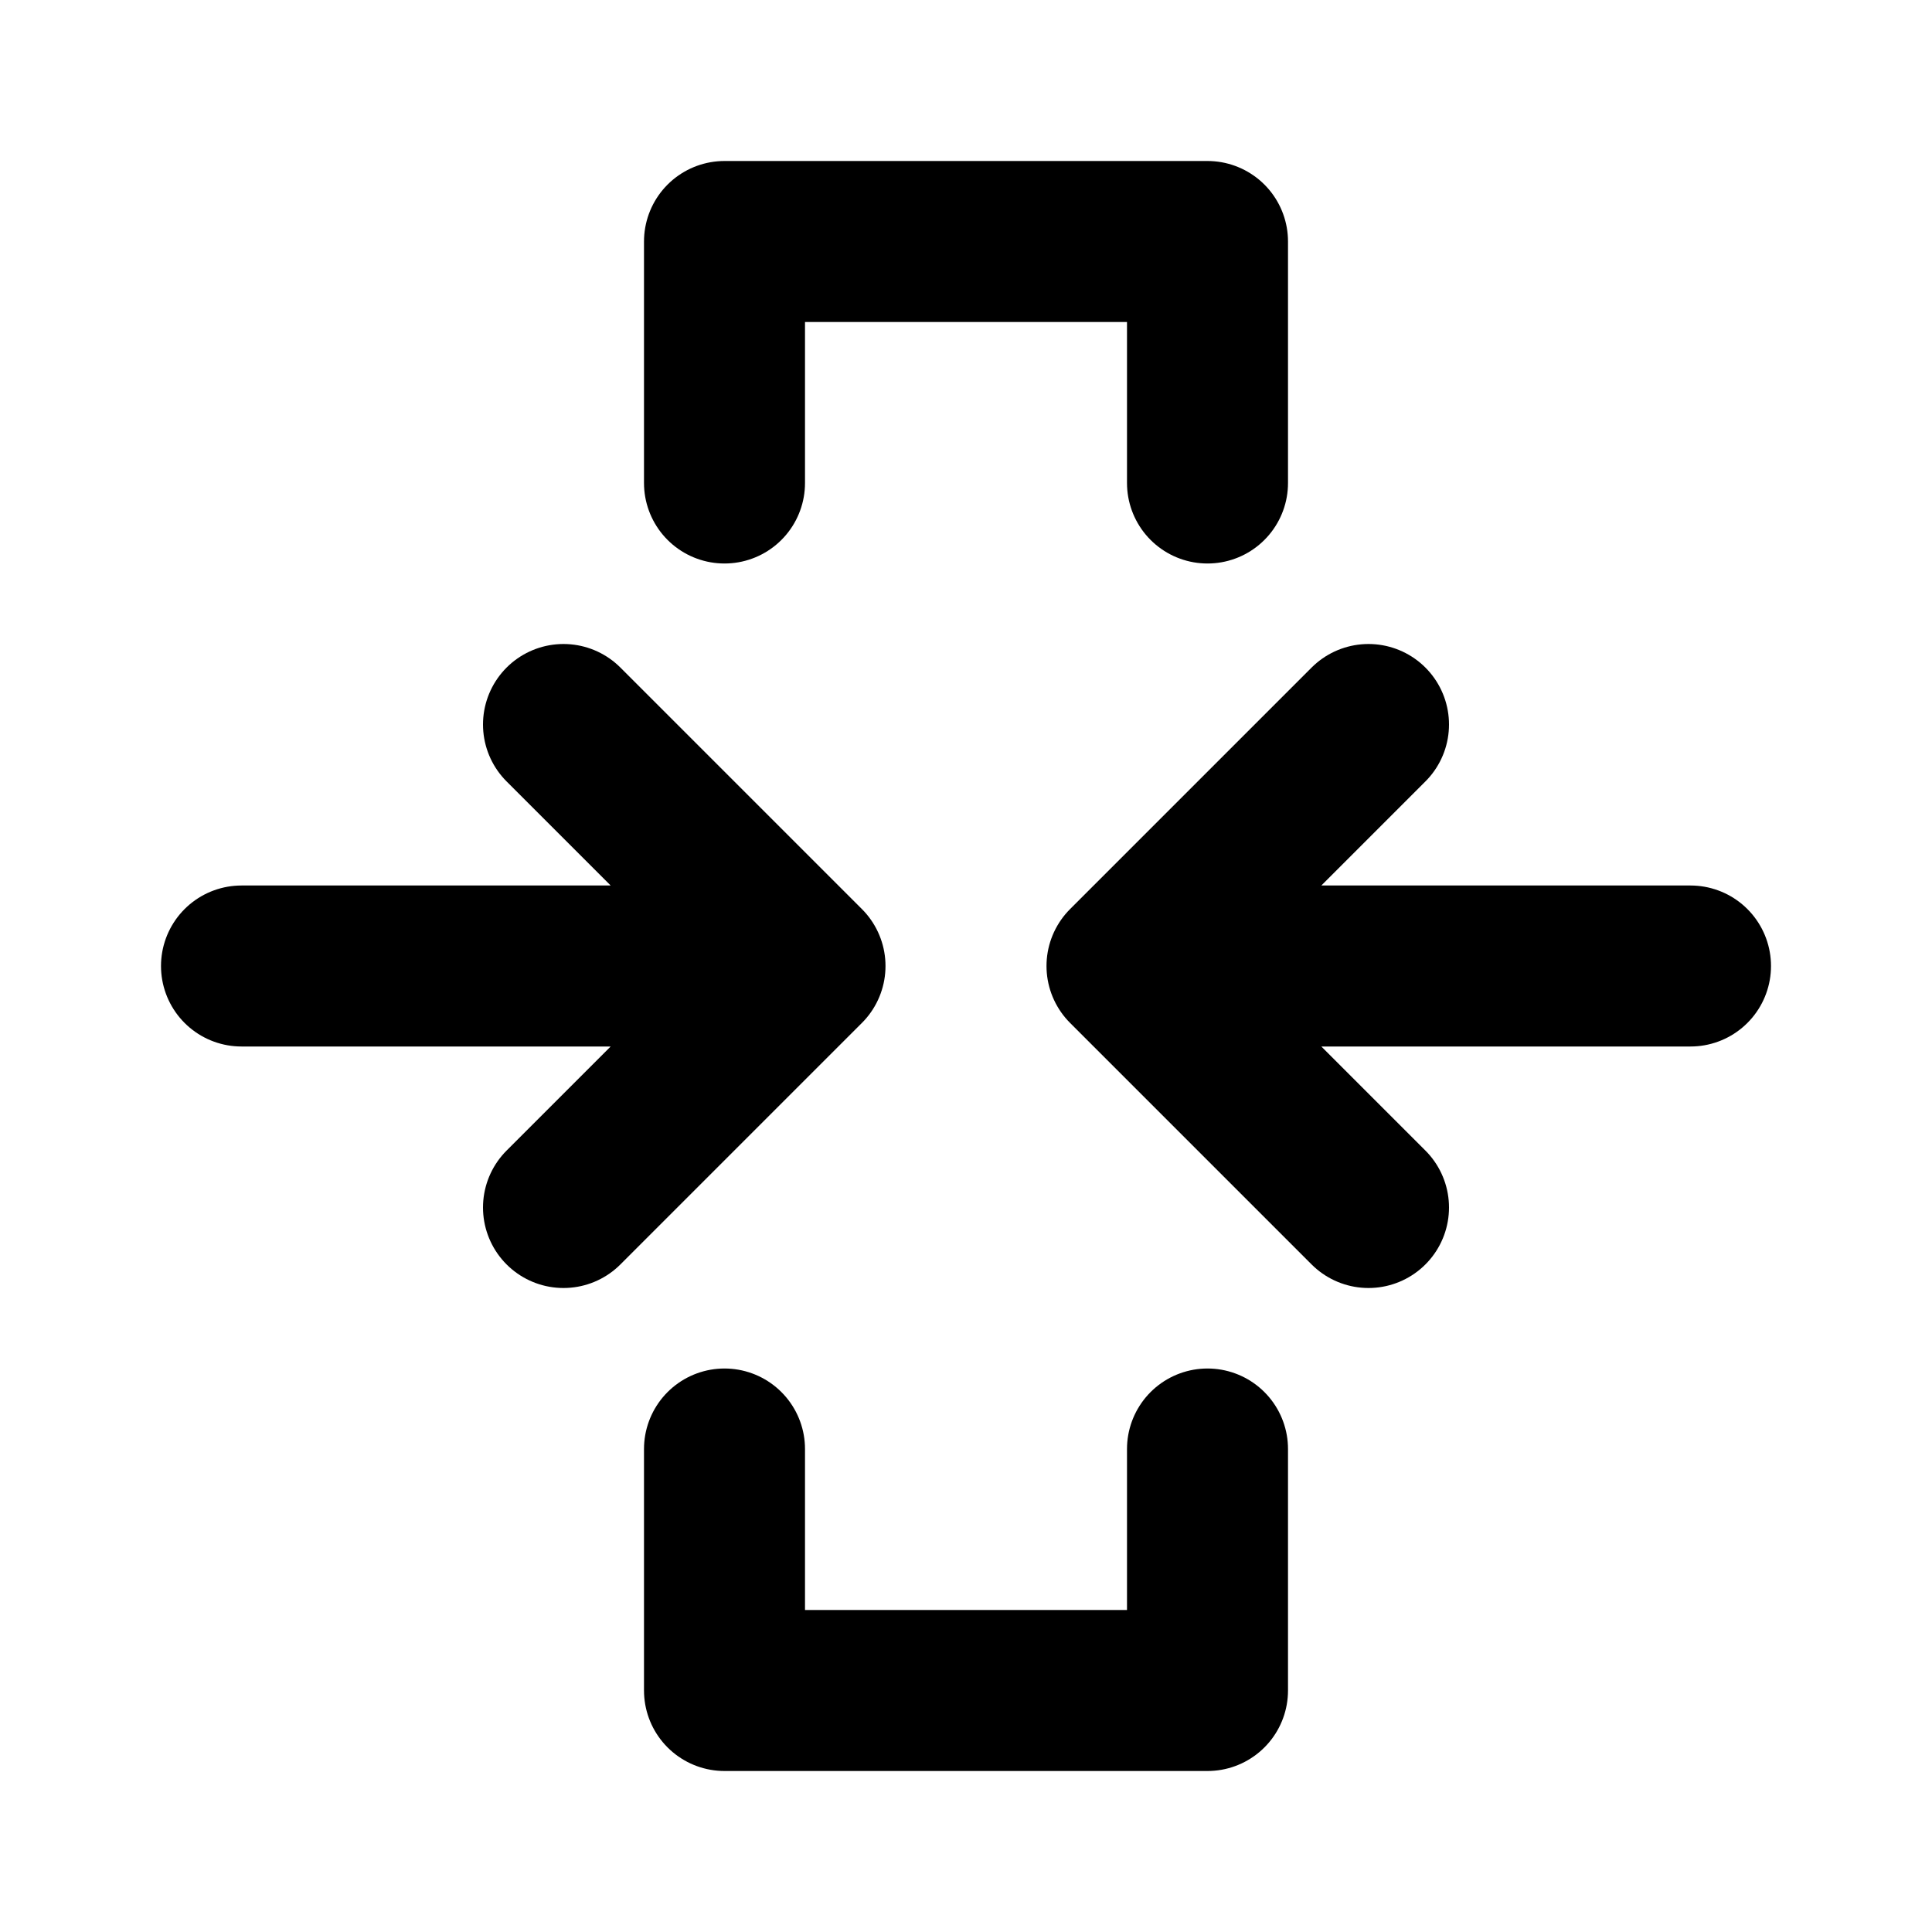
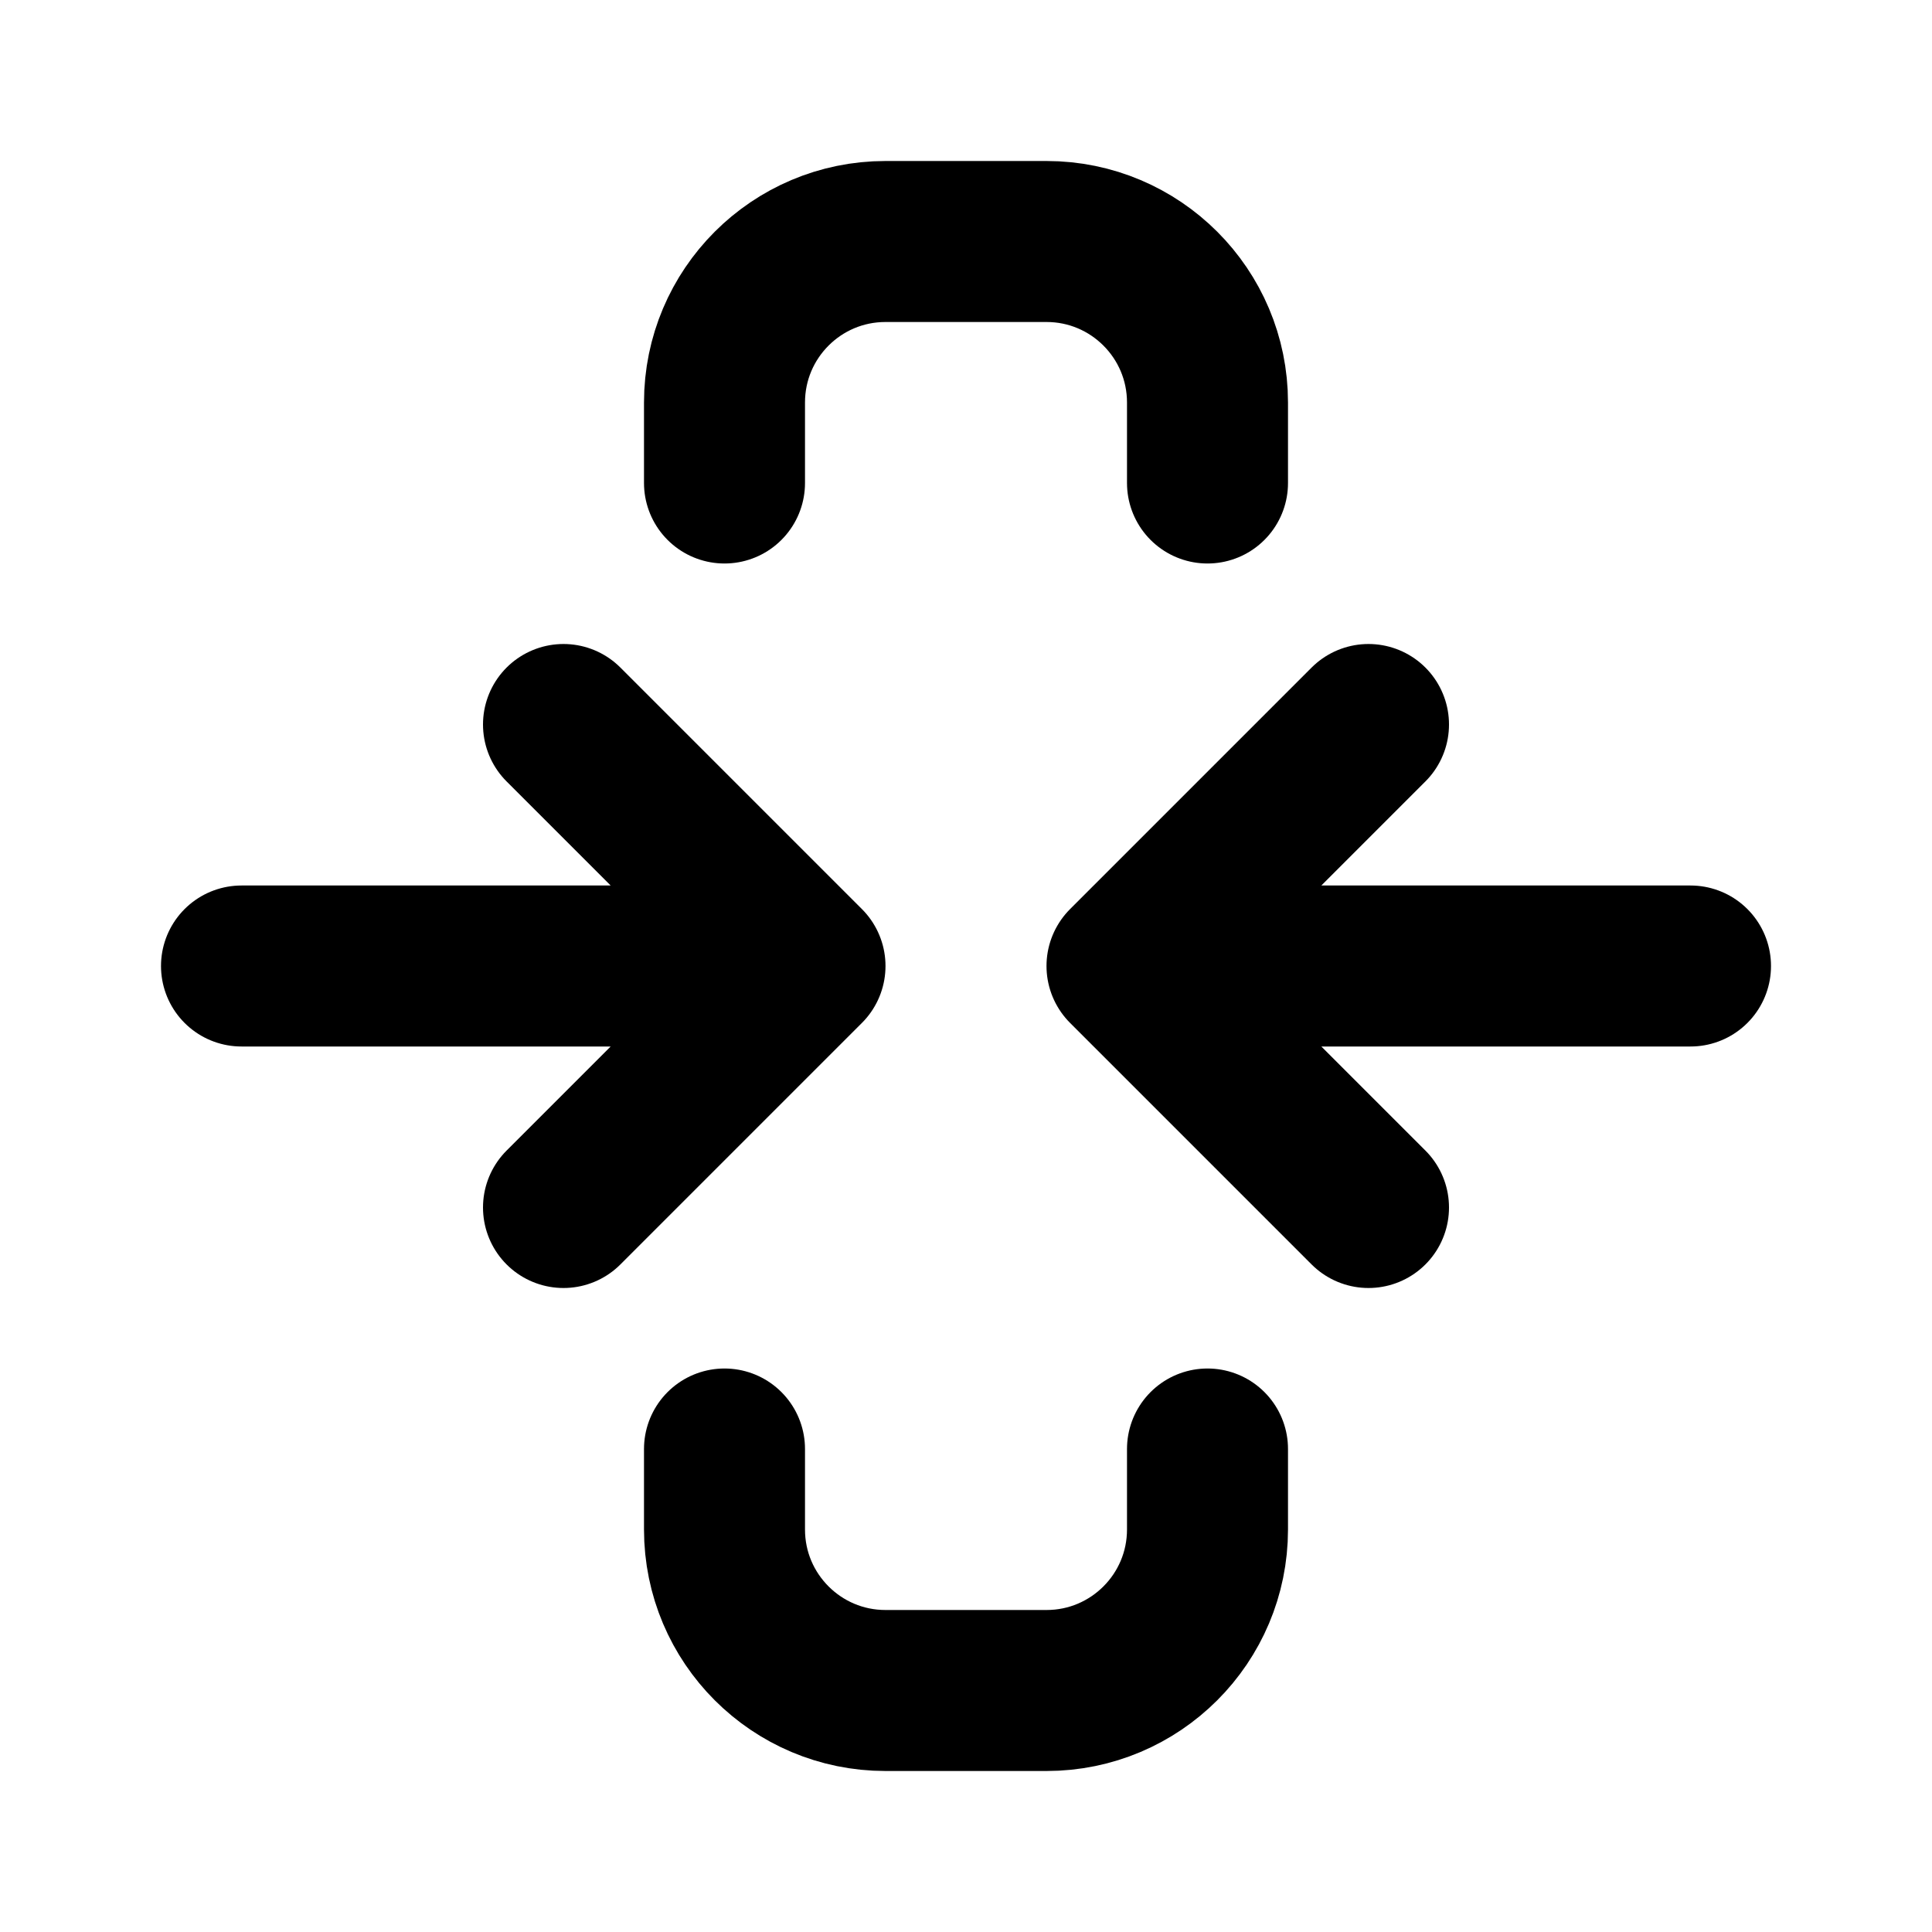
<svg xmlns="http://www.w3.org/2000/svg" fill="none" stroke="currentColor" stroke-linecap="round" stroke-linejoin="round" stroke-width="2" viewBox="0 0 24 24">
  <path stroke="none" d="M0 0h24v24H0z" />
-   <path d="M3 12h7L7 9m0 6 3-3M21 12h-7l3-3m0 6-3-3M9 6V3h6v3M9 18v3h6v-3" />
+   <path d="M3 12h7L7 9M7 15l3-3M21 12h-7l3-3M17 15l-3-3M9 6V5a2 2 0 0 1 2-2h2a2 2 0 0 1 2 2v1M9 18v1a2 2 0 0 0 2 2h2a2 2 0 0 0 2-2v-1" />
</svg>
